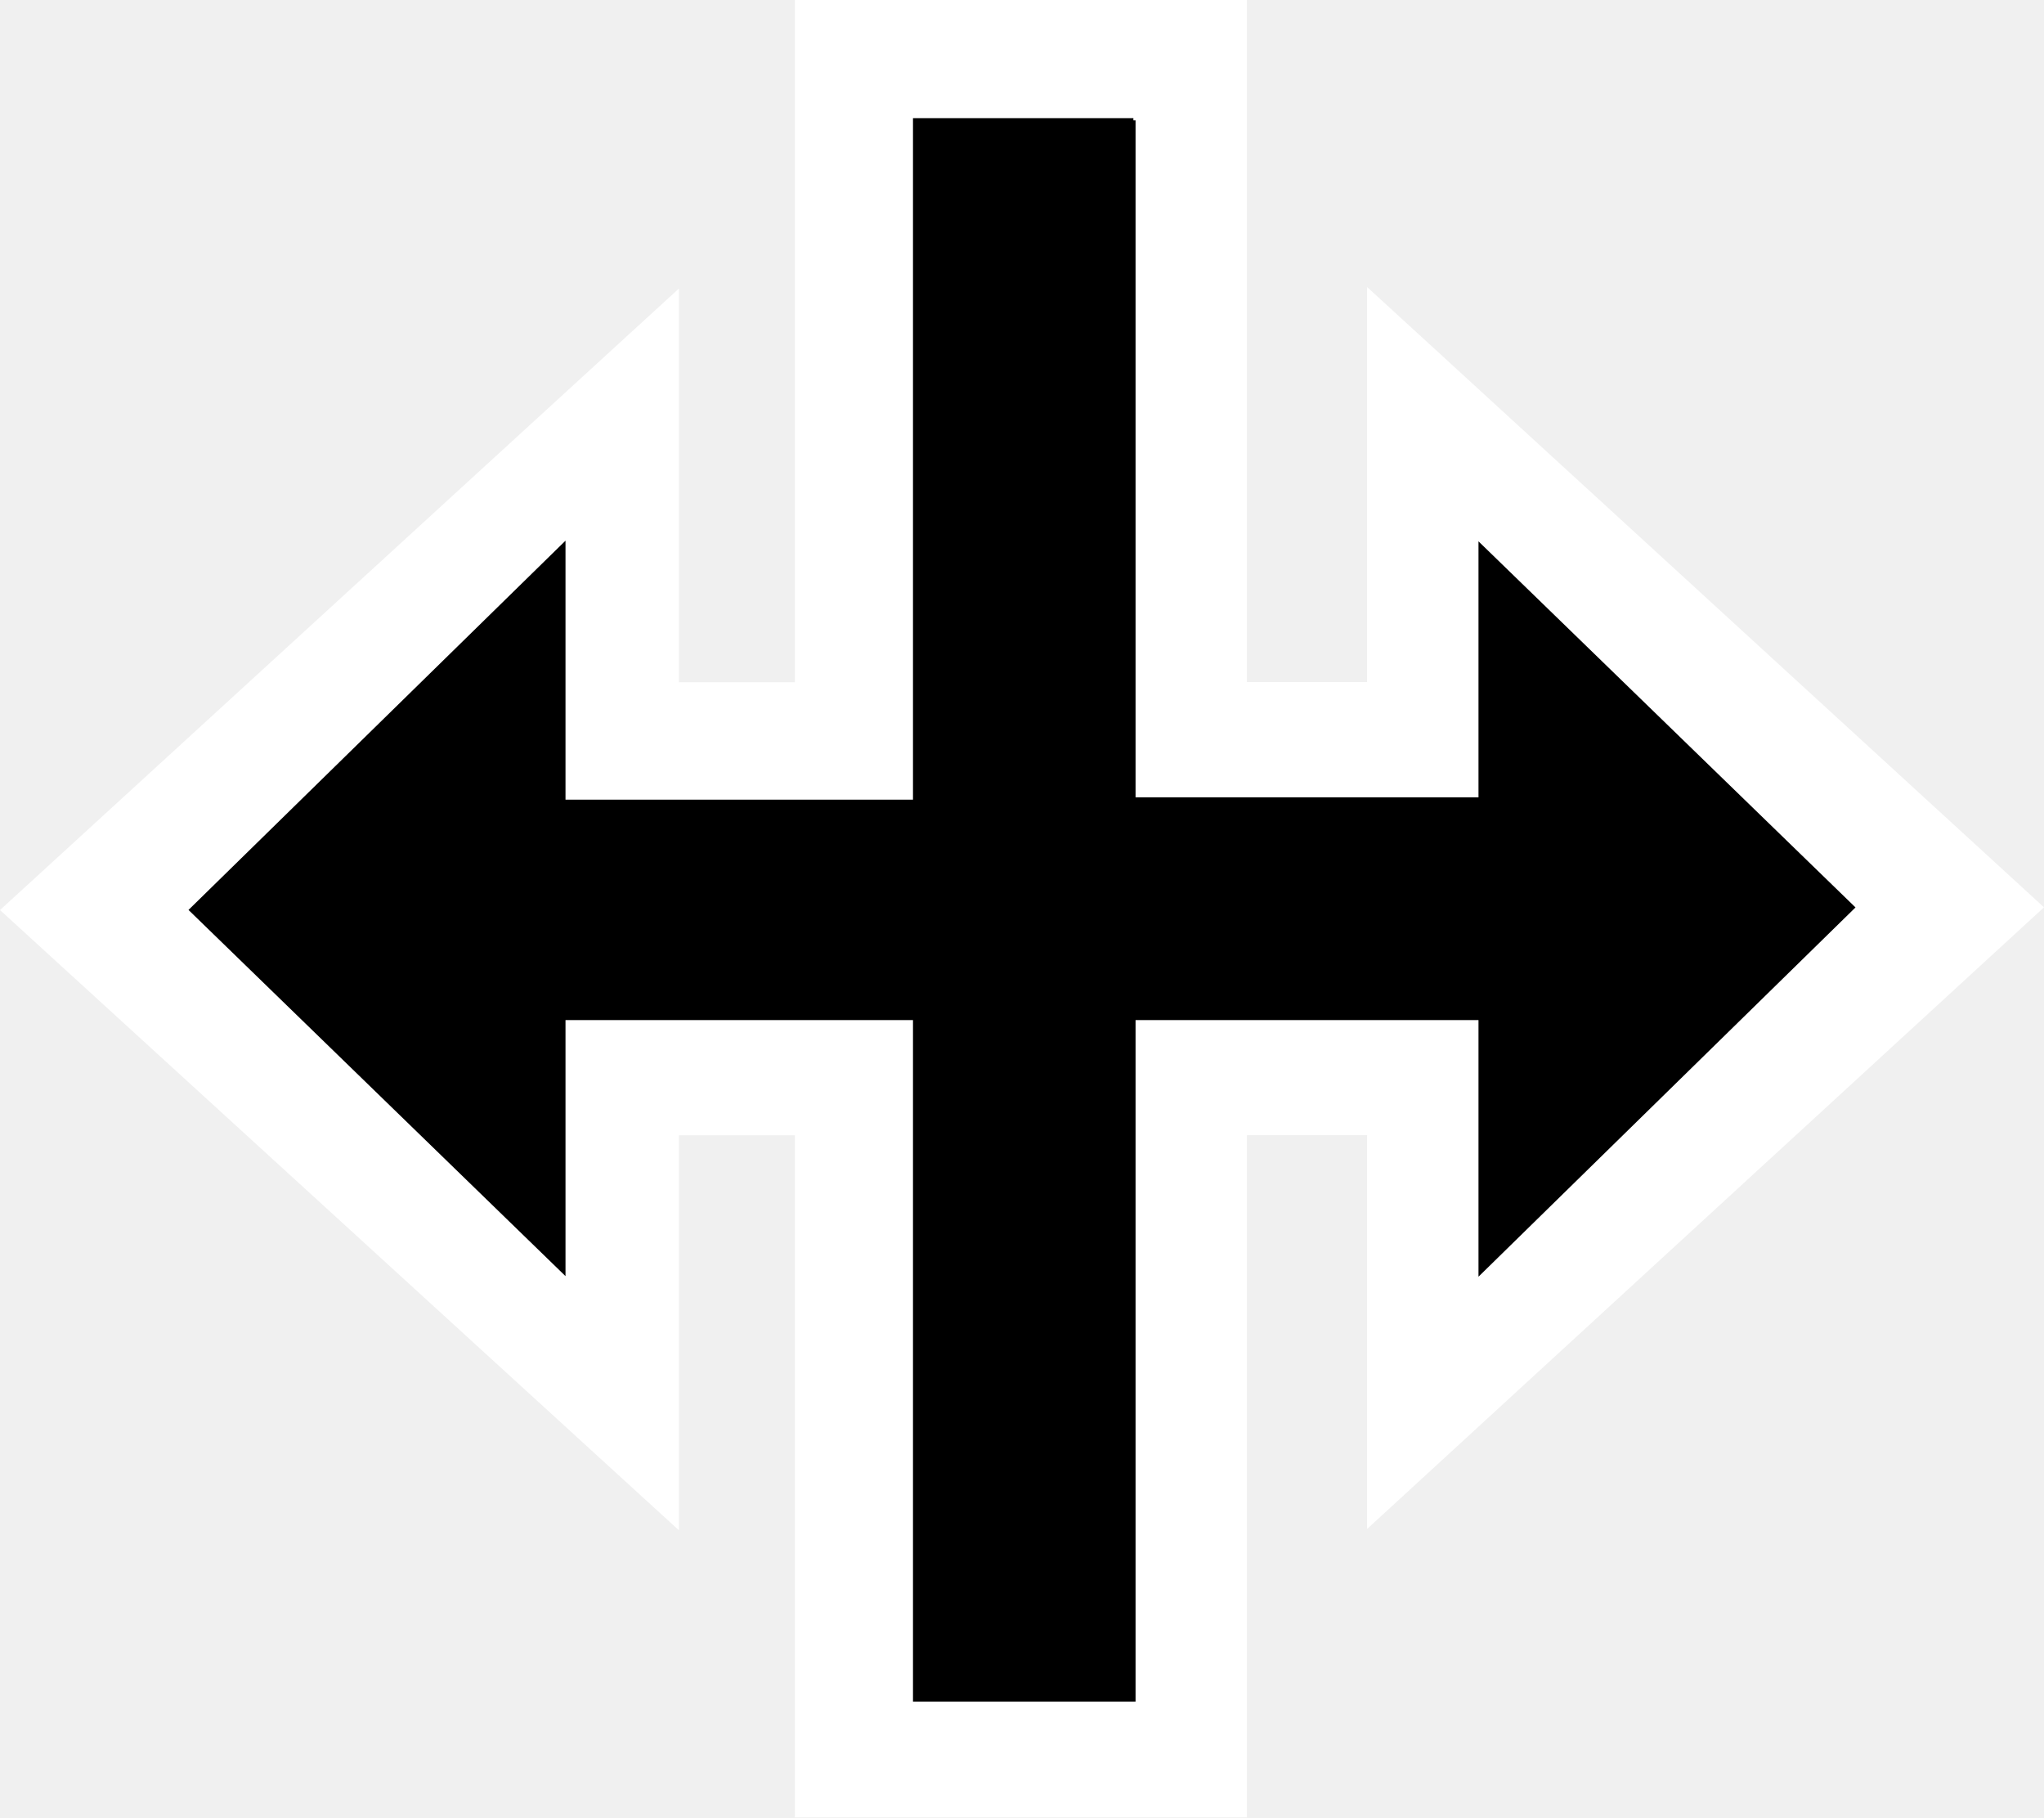
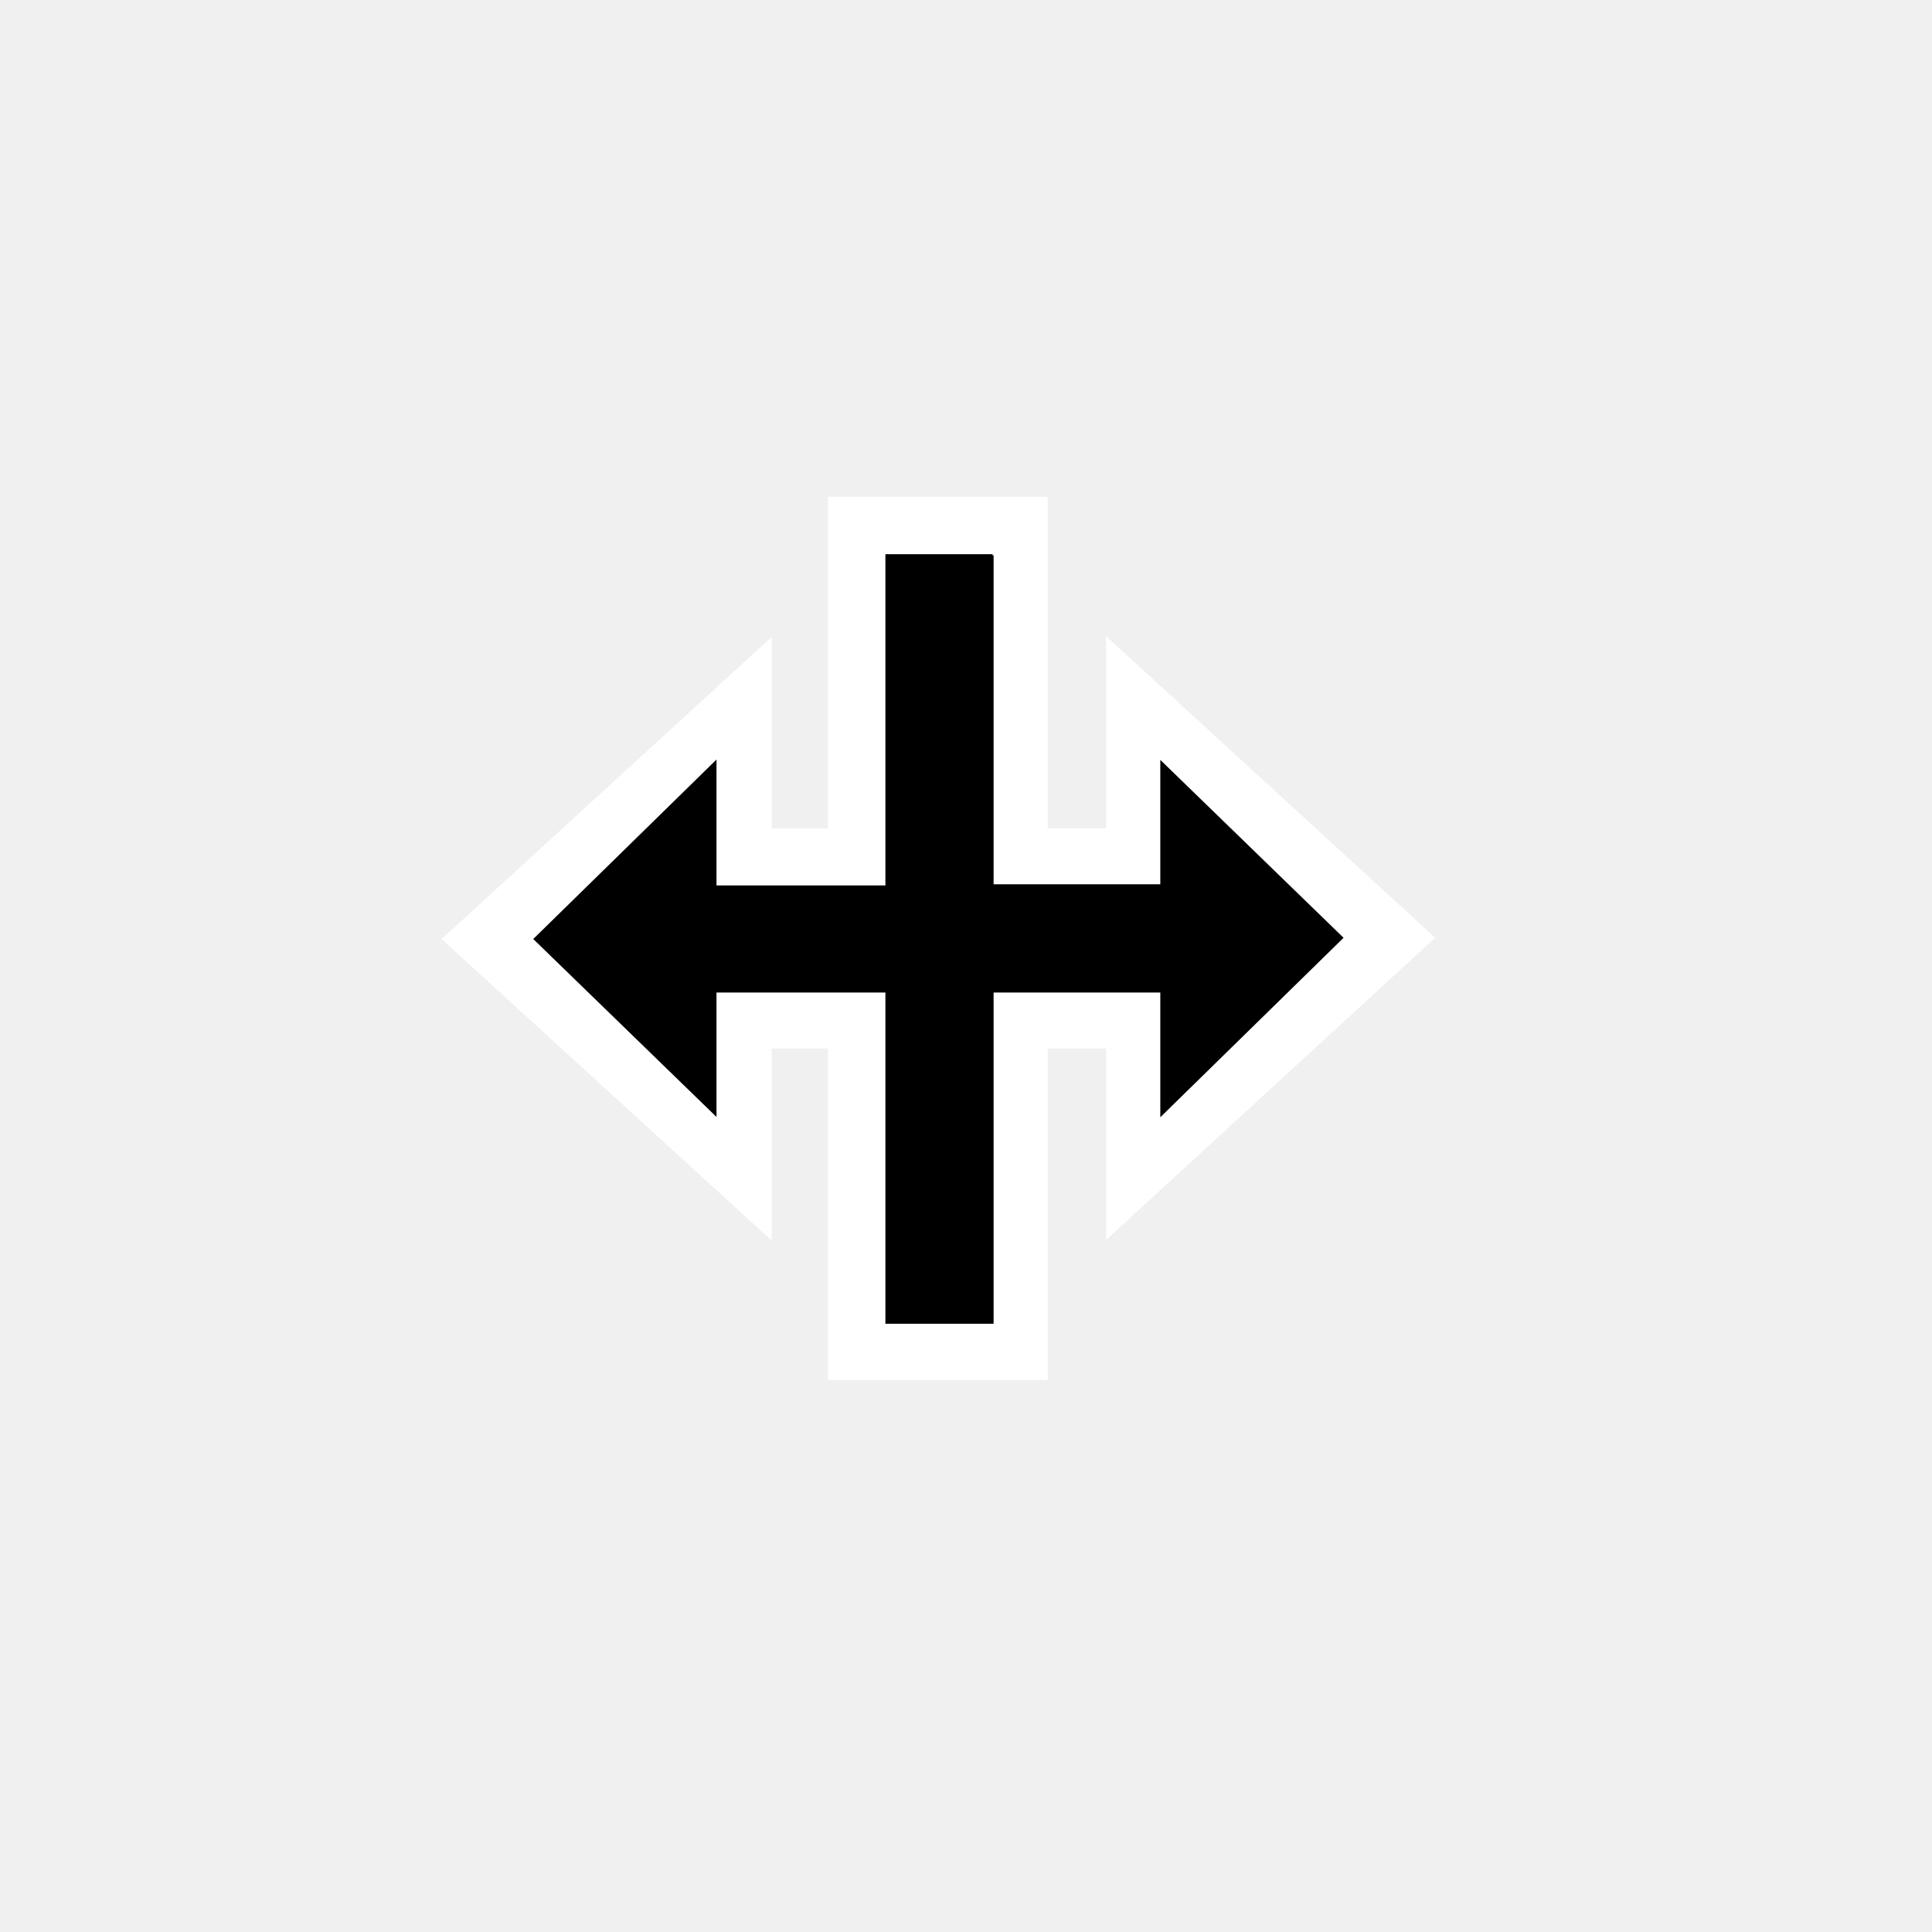
- <svg xmlns="http://www.w3.org/2000/svg" width="18px" height="16px" viewBox="0 0 18 16" version="1.1">
+ <svg xmlns="http://www.w3.org/2000/svg" width="35px" height="35px" viewBox="0 0 35 35" version="1.1">
  <defs />
  <g id="Page-1" stroke="none" stroke-width="1" fill="none" fill-rule="evenodd">
    <g id="resizeleftright">
-       <path d="M7,0 L7,6.006 L5.979,6.006 L5.979,2.54 L0,8.012 L5.979,13.473 L5.979,9.995 L7,9.995 L7,16 L7.02,16 L10.981,16 L10.981,9.994 L12.039,9.994 L12.039,13.461 L18,7.988 L12.039,2.527 L12.039,6.005 L10.981,6.005 L10.981,0 L7,0 Z" id="Fill-1" fill="#FFFFFF" />
-       <path d="M16.34,7.989 L13.02,4.766 L13.02,7.02 L10,7.02 L10,1.06 L9.981,1.06 L9.981,1.04 L8.04,1.04 L8.04,7.04 L4.98,7.04 L4.98,4.76 L1.66,8.011 L4.98,11.235 L4.98,8.981 L8.04,8.981 L8.04,14.981 L8.06,14.981 L9.981,14.981 L10,14.981 L10,8.981 L13.02,8.981 L13.02,11.24 L16.34,7.989 Z" id="Fill-2" fill="#000000" />
+       <g id="bg-copy" fill="#FFFFFF" opacity="0.01">
+         <rect id="bg" x="0" y="0" width="35" height="35" />
+       </g>
+       <path d="M15,9 L15,15.006 L13.979,15.006 L13.979,11.54 L8,17.012 L13.979,22.473 L13.979,18.995 L15,18.995 L15,25 L15.02,25 L18.981,25 L18.981,18.994 L20.039,18.994 L20.039,22.461 L26,16.988 L20.039,11.527 L20.039,15.005 L18.981,15.005 L18.981,9 L15,9 Z" id="resize-border" fill="#FFFFFF" />
+       <path d="M24.34,16.989 L21.02,13.766 L21.02,16.02 L18,16.02 L18,10.06 L17.981,10.06 L17.981,10.04 L16.04,10.04 L16.04,16.04 L12.98,16.04 L12.98,13.76 L9.66,17.011 L12.98,20.235 L12.98,17.981 L16.04,17.981 L16.04,23.981 L16.06,23.981 L17.981,23.981 L18,23.981 L18,17.981 L21.02,17.981 L21.02,20.24 L24.34,16.989 Z" id="resize" fill="#000000" />
    </g>
  </g>
</svg>
